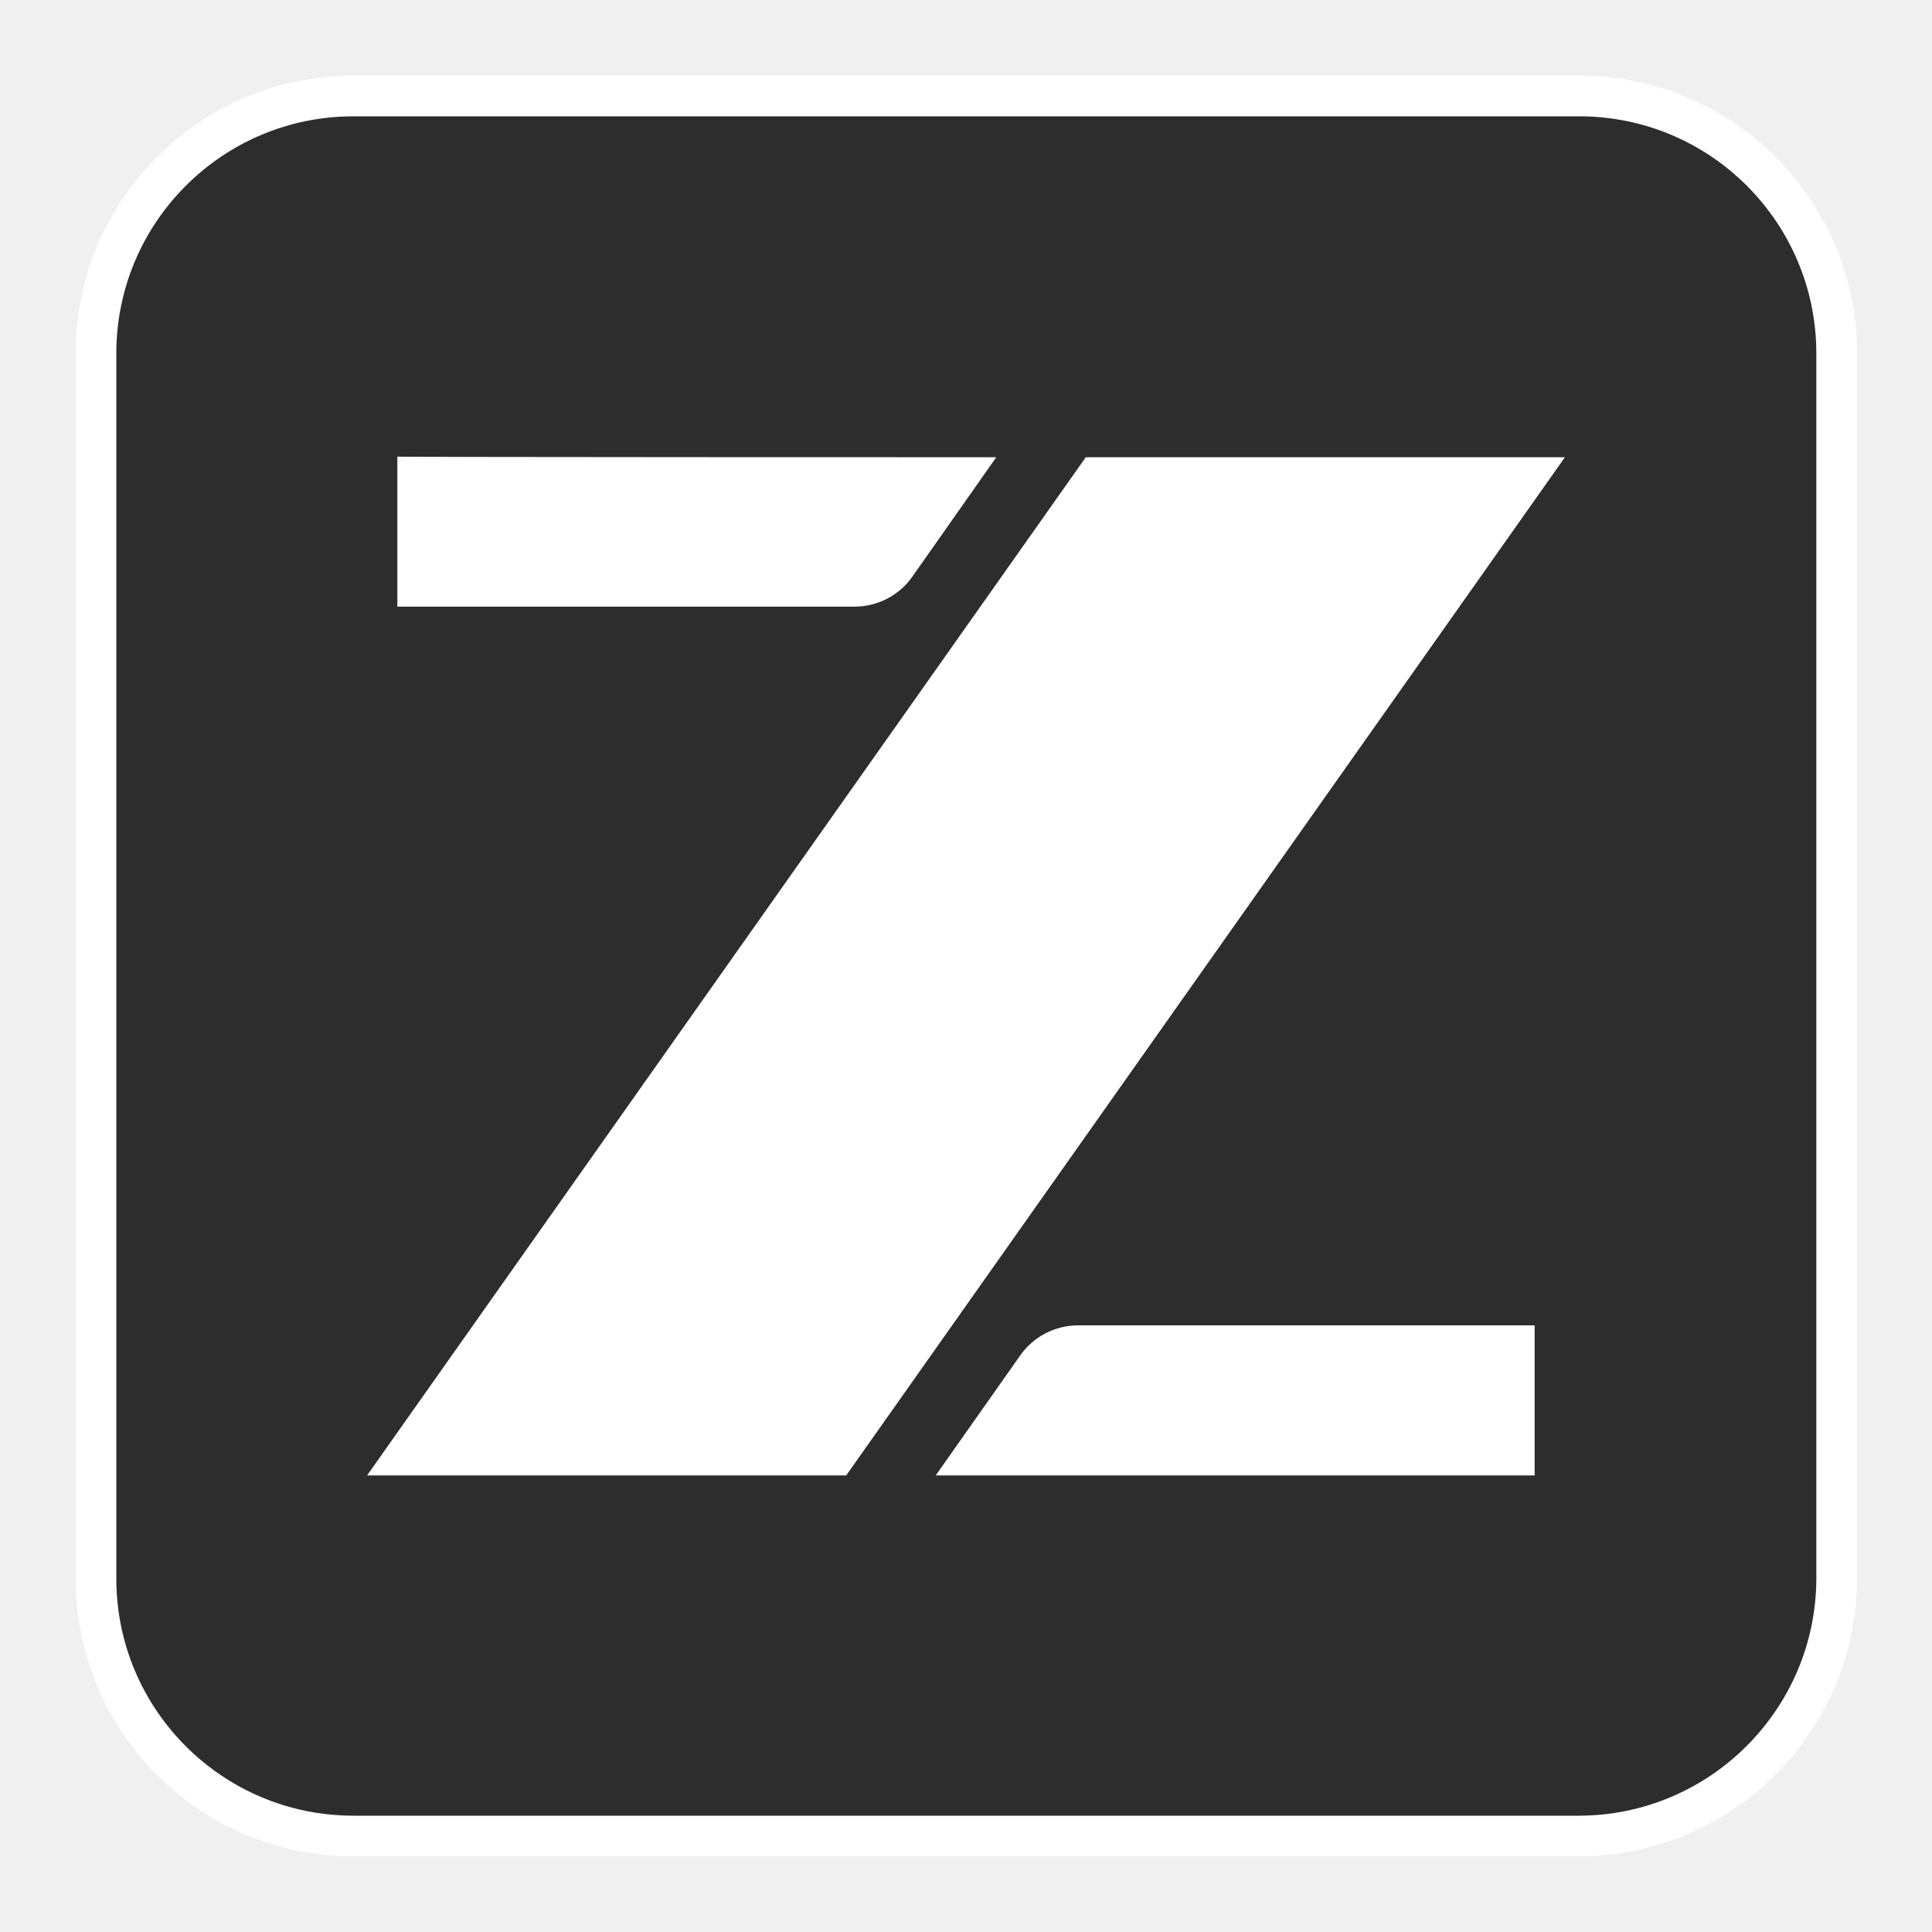
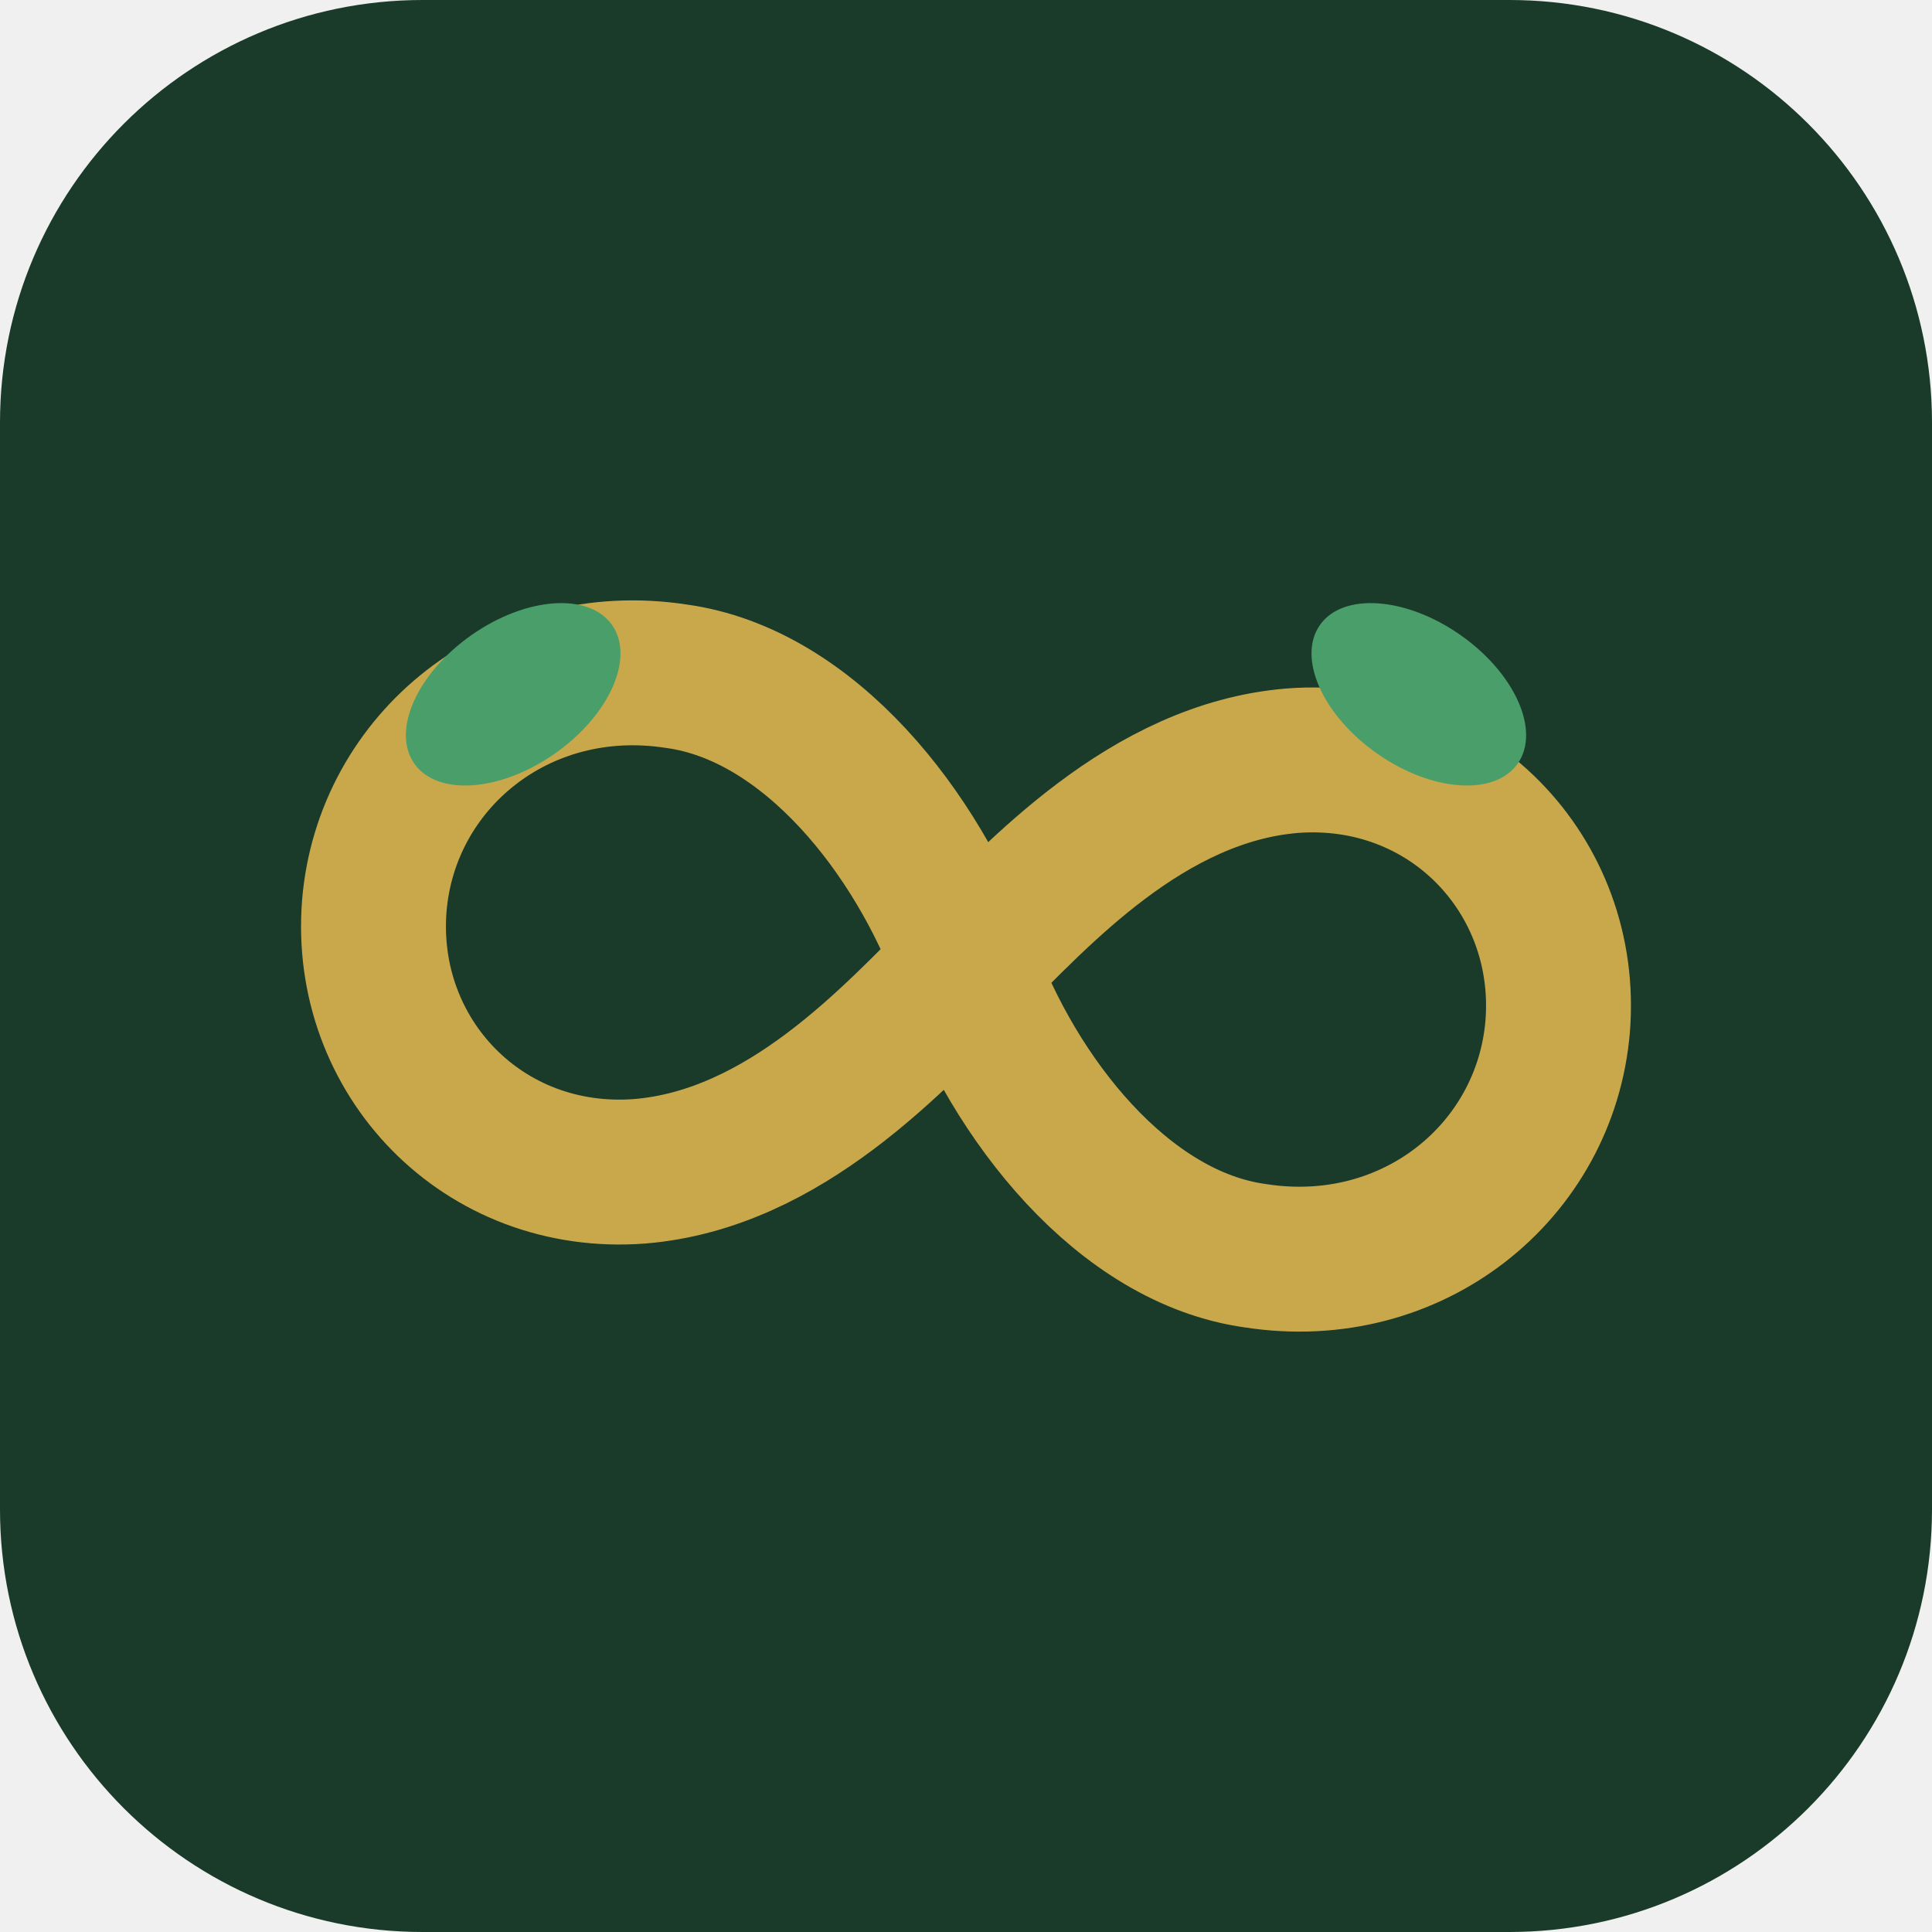
- <svg xmlns="http://www.w3.org/2000/svg" version="1.1" x="0px" y="0px" viewBox="0 0 30 30" style="enable-background:new 0 0 30 30;" xml:space="preserve">
-   <defs>
-     <style type="text/css">
-     .st194{fill:#2D2D2D;stroke:#FFFFFF;stroke-width:0.632;stroke-miterlimit:10;}
-     .st23{fill:#FFFFFF;}
- 
-     .z-breathe {
-       animation: breathe 2.5s ease-in-out infinite;
-     }
- 
-     @keyframes breathe {
-       0%, 100% { opacity: 0.7; }
-       50% { opacity: 1; }
-     }
-   </style>
-   </defs>
-   <g>
-     <path class="st194" d="M24.51,28.51H5.49c-2.21,0-4-1.79-4-4V5.49c0-2.21,1.79-4,4-4h19.03c2.21,0,4,1.79,4,4v19.03     C28.51,26.72,26.72,28.51,24.51,28.51z" />
-     <g class="z-breathe">
-       <path class="st23" d="M15.47,7.1l-1.3,1.85c-0.2,0.29-0.54,0.47-0.9,0.47h-7.1V7.09C6.16,7.1,15.47,7.1,15.47,7.1z" />
-       <polygon class="st23" points="24.3,7.1 13.14,22.91 5.7,22.91 16.86,7.1" />
-       <path class="st23" d="M14.53,22.91l1.31-1.86c0.2-0.29,0.54-0.47,0.9-0.47h7.09v2.33H14.53z" />
-     </g>
-   </g>
+ <svg xmlns="http://www.w3.org/2000/svg" version="1.1" viewBox="0 0 32 32">
+   <rect width="32" height="32" rx="7" fill="#1a3a2a" />
+   <path d="M16,16        C15.2,13.8 13.4,11.5 11.2,11.2        C8.6,10.8 6.4,12.6 6.2,15        C6.0,17.5 8.0,19.6 10.6,19.4        C13.0,19.2 14.8,17.2 16,16        C17.2,14.8 19.0,12.8 21.4,12.6        C24.0,12.4 26.0,14.5 25.8,17        C25.6,19.4 23.4,21.2 20.8,20.8        C18.6,20.5 16.8,18.2 16,16Z" fill="none" stroke="#c9a84c" stroke-width="2.4" stroke-linecap="round" />
+   <ellipse cx="8.5" cy="11.5" rx="2" ry="1.2" fill="#4a9e6a" transform="rotate(-35 8.5 11.5)" />
+   <ellipse cx="23.5" cy="11.5" rx="2" ry="1.2" fill="#4a9e6a" transform="rotate(35 23.5 11.5)" />
+   <circle cx="16" cy="16" r="1.4" fill="#c9a84c" opacity="0.85" />
</svg>
